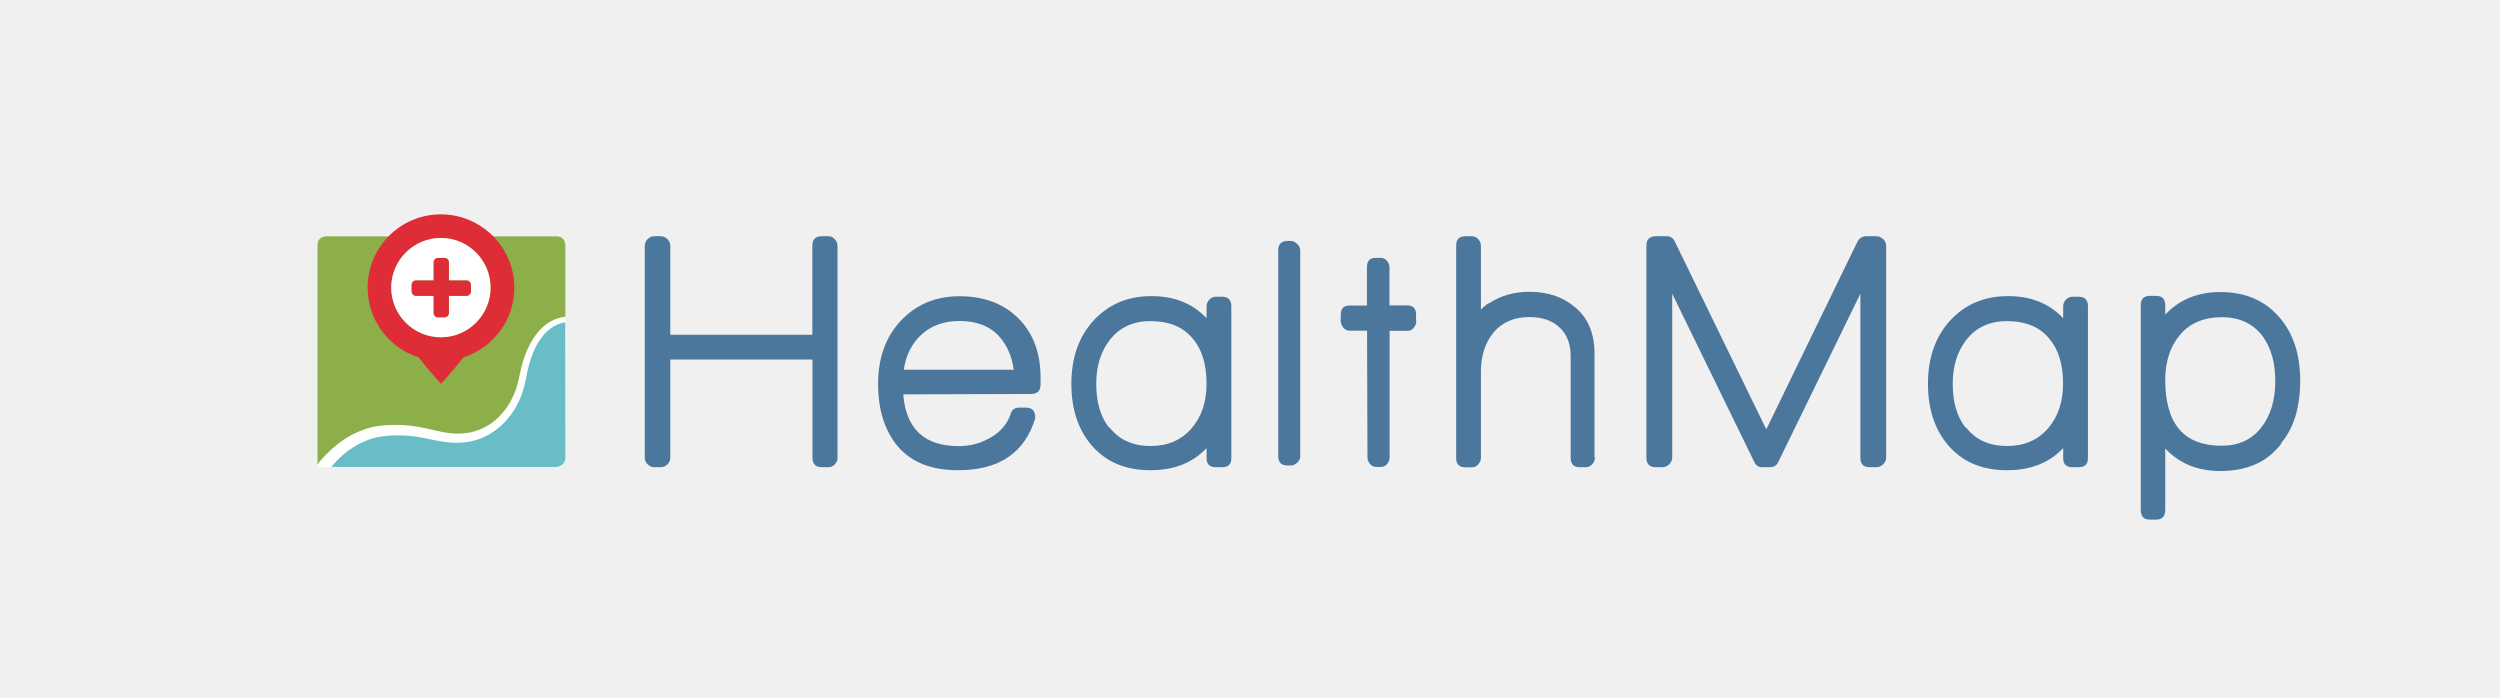
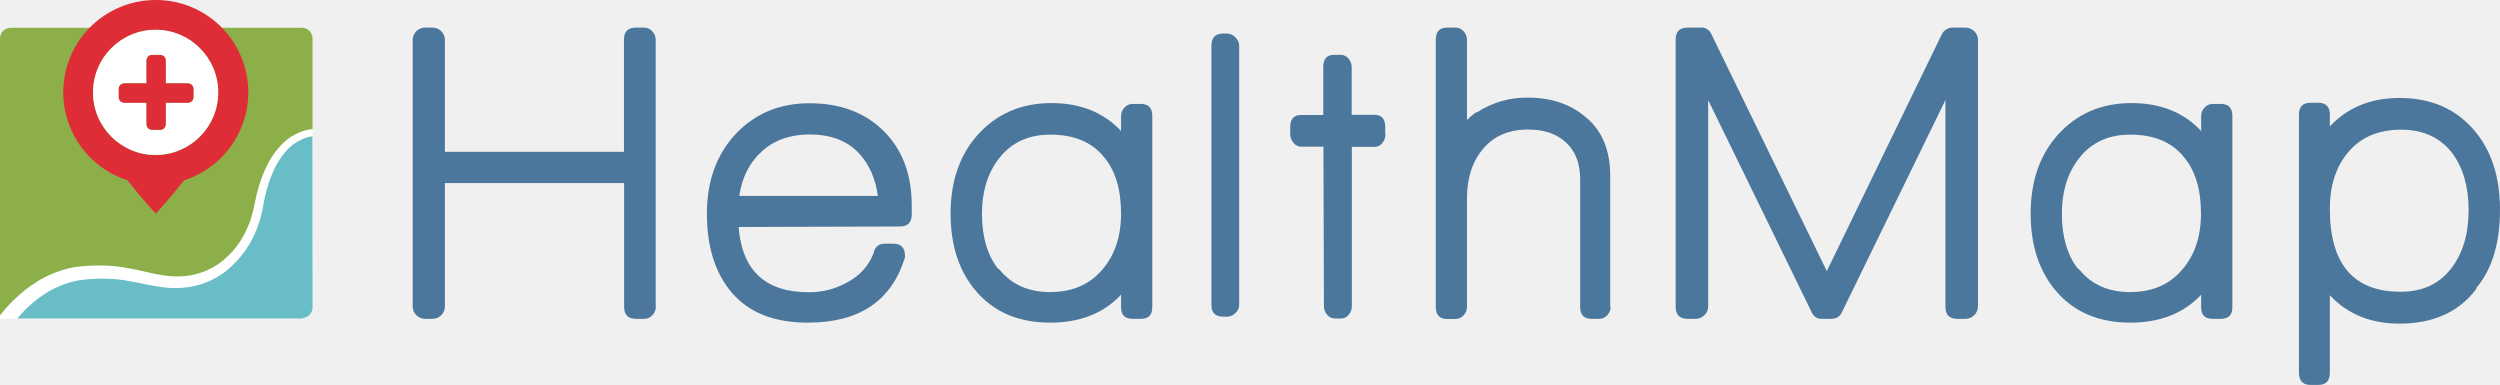
- <svg xmlns="http://www.w3.org/2000/svg" version="1.1" id="Layer_1" x="0px" y="0px" viewBox="0 0 1908.1 532" style="enable-background:new 0 0 1908.1 532;" xml:space="preserve">
-   <style type="text/css">
- 	.st0{fill:#4C779C;}
- 	.st1{fill:#FFFFFF;}
- 	.st2{fill:#8DAF49;}
- 	.st3{fill:#68BDC6;}
- 	.st4{fill:#DE2D36;}
- </style>
-   <g>
-     <path class="st0" d="M639.3,349.3c0,1.9-0.7,3.6-2.1,5.1c-1.4,1.5-3,2.2-4.9,2.2h-4.9c-4.9,0-7.3-2.4-7.3-7.3v-74.9H511.6v74.9   c0,1.9-0.7,3.6-2.2,5.1c-1.5,1.5-3.2,2.2-5.1,2.2h-4.9c-1.9,0-3.6-0.7-5.1-2.2c-1.5-1.5-2.2-3.2-2.2-5.1V187.6   c0-1.9,0.7-3.6,2.2-5.1c1.5-1.5,3.2-2.2,5.1-2.2h4.9c1.9,0,3.6,0.7,5.1,2.2c1.5,1.5,2.2,3.2,2.2,5.1v67.9H620v-67.9   c0-4.9,2.4-7.3,7.3-7.3h4.9c1.9,0,3.6,0.7,4.9,2.2c1.4,1.5,2.1,3.2,2.1,5.1V349.3z" />
-     <path class="st0" d="M794.2,293.4c0,4.9-2.4,7.3-7.3,7.3l-97.5,0.3c2.1,26.4,16.2,39.5,42.4,39.5c8.7,0,16.6-2.1,23.7-6.2   c7.8-4.3,13.1-10.4,15.9-18.2l-0.3,0.5c0.9-3.6,3.1-5.5,6.8-5.5h4.9c4.9,0,7.3,2.4,7.3,7.3v1c-8.1,26.4-27.7,39.5-58.8,39.5   c-20.3,0-35.5-6-45.8-17.9c-10.2-12-15.3-28-15.3-48.1c0-19.2,5.5-35,16.6-47.3c11.8-13,27-19.5,45.5-19.5c18.7,0,33.7,5.6,45,16.9   c11.3,11.3,16.9,26.4,16.9,45.2V293.4z M773.7,282.2c-1.4-10.2-5-18.6-10.9-25.2c-7.1-8-17.3-12-30.4-12c-11.6,0-21.2,3.3-28.7,10   c-7.5,6.7-12.2,15.7-13.9,27.2H773.7z" />
-     <path class="st0" d="M939.8,349.6c0,4.7-2.3,7-7,7h-4.9c-4.7,0-7-2.3-7-7V342c-10.6,11.3-24.9,16.9-42.9,16.9   c-19.1,0-34.1-6.4-45-19.2c-10.2-12-15.3-27.6-15.3-46.8c0-19.2,5.3-34.9,15.9-47.1c11.6-13.2,26.7-19.8,45.2-19.8   c17.5,0,31.5,5.6,42.1,16.9v-9.1c0-1.9,0.7-3.6,2.1-5.1c1.4-1.5,3-2.2,4.9-2.2h4.9c4.7,0,7,2.4,7,7.3V349.6z M920.9,292.9   c0-14.7-3.5-26.2-10.4-34.3c-7.3-9-18.1-13.5-32.5-13.5c-13.2,0-23.5,4.8-30.9,14.3c-6.9,8.8-10.4,20-10.4,33.5   c0,13.7,3.1,24.7,9.4,33c0.3,0.2,0.8,0.5,1.3,1c7.3,9,17.5,13.5,30.7,13.5c13.2,0,23.6-4.5,31.3-13.4   C917,318.2,920.9,306.8,920.9,292.9z" />
-     <path class="st0" d="M992.4,348.3c0,1.7-0.8,3.3-2.3,4.8c-1.6,1.5-3.2,2.2-4.9,2.2h-2.3c-4.9,0-7.3-2.3-7.3-7V191.2   c0-4.9,2.4-7.3,7.3-7.3h2.3c1.7,0,3.4,0.8,4.9,2.3c1.6,1.6,2.3,3.2,2.3,4.9V348.3z" />
-     <path class="st0" d="M1081,245c0,1.9-0.7,3.6-2,5.2c-1.3,1.6-2.8,2.3-4.6,2.3h-13.8v96.7c0,1.7-0.6,3.4-1.9,4.9   c-1.3,1.6-2.8,2.3-4.6,2.3h-3.6c-1.9,0-3.5-0.7-4.8-2.2c-1.3-1.5-2-3.2-2-5.1l-0.3-96.7h-13.5c-1.7,0-3.3-0.8-4.6-2.3   c-1.3-1.6-2-3.3-2-5.2v-4.4c0-4.9,2.2-7.3,6.5-7.3h13.5v-29.1c0-4.9,2.2-7.3,6.5-7.3h4.2c1.7,0,3.3,0.8,4.6,2.3   c1.3,1.6,1.9,3.2,1.9,4.9v29.1h13.8c4.3,0,6.5,2.4,6.5,7.3V245z" />
-     <path class="st0" d="M1217.3,349.3c0,1.9-0.7,3.6-2.1,5.1c-1.4,1.5-3,2.2-4.9,2.2h-4.7c-4.5,0-6.8-2.4-6.8-7.3v-77.2   c0-9.5-2.8-16.9-8.5-22.2c-5.6-5.3-13.3-7.9-23-7.9c-11.6,0-20.7,3.9-27.2,11.6c-6.5,7.7-9.8,17.7-9.8,30v65.8   c0,1.9-0.7,3.6-2.1,5.1c-1.4,1.5-3,2.2-4.9,2.2h-4.9c-4.7,0-7-2.4-7-7.3V187.6c0-4.9,2.3-7.3,7-7.3h4.9c1.9,0,3.6,0.7,4.9,2.2   c1.4,1.5,2.1,3.2,2.1,5.1v48.6c1.4-1.4,3-2.8,4.9-4.2c0.3-0.3,0.8-0.5,1.3-0.5c9-5.9,19.2-8.8,30.7-8.8c14,0,25.7,3.9,34.8,11.7   l-0.3-0.3c10.2,8.2,15.3,20.1,15.3,35.9V349.3z" />
-     <path class="st0" d="M1439.6,349.3c0,1.9-0.8,3.6-2.3,5.1c-1.6,1.5-3.3,2.2-5.2,2.2h-4.9c-4.9,0-7.3-2.4-7.3-7.3V224.2l-62.7,128.5   c-1.2,2.6-3.4,3.9-6.5,3.9h-5.5c-3,0-5-1.3-6.2-3.9l-62.7-128.5v125.1c0,1.9-0.8,3.6-2.3,5.1c-1.6,1.5-3.3,2.2-5.2,2.2h-4.9   c-4.9,0-7.3-2.4-7.3-7.3V187.6c0-4.9,2.4-7.3,7.3-7.3h8.1c2.9,0,5,1.3,6.2,3.9l69.9,143.5l69.7-143.5c1.6-2.6,3.7-3.9,6.5-3.9h7.8   c1.9,0,3.6,0.7,5.2,2.2c1.6,1.5,2.3,3.2,2.3,5.1V349.3z" />
-     <path class="st0" d="M1593.6,349.6c0,4.7-2.3,7-7,7h-4.9c-4.7,0-7-2.3-7-7V342c-10.6,11.3-24.9,16.9-42.9,16.9   c-19.1,0-34.1-6.4-45-19.2c-10.2-12-15.3-27.6-15.3-46.8c0-19.2,5.3-34.9,15.9-47.1c11.6-13.2,26.7-19.8,45.2-19.8   c17.5,0,31.5,5.6,42.1,16.9v-9.1c0-1.9,0.7-3.6,2.1-5.1c1.4-1.5,3-2.2,4.9-2.2h4.9c4.7,0,7,2.4,7,7.3V349.6z M1574.6,292.9   c0-14.7-3.5-26.2-10.4-34.3c-7.3-9-18.1-13.5-32.5-13.5c-13.2,0-23.5,4.8-30.9,14.3c-6.9,8.8-10.4,20-10.4,33.5   c0,13.7,3.1,24.7,9.4,33c0.3,0.2,0.8,0.5,1.3,1c7.3,9,17.5,13.5,30.7,13.5c13.2,0,23.6-4.5,31.3-13.4   C1570.7,318.2,1574.6,306.8,1574.6,292.9z" />
-     <path class="st0" d="M1755.6,290.6c0,20.1-4.8,35.9-14.3,47.3c0,0.5-0.3,1-0.8,1.6c-10.6,13.4-25.8,20-45.8,20   c-17.3,0-31.4-5.7-42.1-17.2v46.8c0,5-2.3,7.5-7,7.5h-4.7c-4.7,0-7-2.5-7-7.5v-156c0-4.9,2.3-7.3,7-7.3h4.7c4.7,0,7,2.4,7,7.3v7   c10.7-11.4,24.8-17.2,42.1-17.2c19.1,0,34.1,6.5,45.2,19.5C1750.4,254.6,1755.6,270.6,1755.6,290.6z M1736.6,290.8   c0-13.9-3.2-25.2-9.6-34.1c-7.3-9.7-17.7-14.6-31.2-14.6c-13.7,0-24.3,4.5-31.9,13.4c-7.5,8.9-11.3,20.4-11.3,34.5   c0,33.5,14.3,50.2,42.9,50.2c13,0,23.1-4.6,30.3-13.8C1733,317.3,1736.6,305.4,1736.6,290.8z" />
-   </g>
-   <g>
-     <path class="st1" d="M431.3,186.9c0,0,0.2-2.4-1.6-4.5c-1.9-2.1-4.8-2-4.8-2H248.3c0,0-2.6,0.3-4.3,2.1c-1.7,1.8-1.7,4.3-1.7,4.3   v169.7l10.5,0l172.2,0c0,0,3.1-0.5,4.8-2.3c1.6-1.8,1.7-3.9,1.7-3.9L431.3,186.9z" />
-     <g>
-       <g>
-         <g>
-           <path class="st2" d="M429.8,182.4c-1.9-2.1-4.8-2-4.8-2H248.4c0,0-2.7,0.2-4.4,2c-1.7,1.8-1.7,4.3-1.7,4.3v167.8      c1-1.2,2-2.5,3.2-3.9c1.5-1.7,3.2-3.5,5.1-5.4c3.8-3.7,8.4-7.5,13.9-11c5.5-3.4,12.1-6.4,19.5-8.2c0.9-0.2,1.9-0.4,2.8-0.6      c0.9-0.1,1.9-0.3,2.9-0.4c1-0.1,1.9-0.2,2.9-0.3c0.9-0.1,1.8-0.2,2.8-0.2c3.9-0.2,7.8-0.3,11.8-0.1c4,0.2,8,0.7,12.1,1.4      c4,0.7,8,1.6,11.9,2.5c3.9,0.9,7.8,1.8,11.6,2.2c3.8,0.5,7.7,0.6,11.5,0.2c7.6-0.7,14.9-3.5,21-7.9c6.1-4.4,11-10.3,14.5-16.7      c1.7-3.2,3.2-6.5,4.3-9.9c0.5-1.7,1-3.4,1.4-5c0.2-0.8,0.4-1.7,0.6-2.5c0.2-0.9,0.3-1.7,0.5-2.6c1.4-7.1,3.4-13.7,6-19.5      c2.6-5.8,5.8-10.9,9.4-14.7c3.6-3.9,7.6-6.5,11.2-8c3.6-1.5,6.2-2,8.3-2.2v-54.9C431.4,186.9,431.6,184.5,429.8,182.4z" />
-           <path class="st3" d="M424.9,248c-3,1.3-6.4,3.6-9.5,7.1c-3.1,3.5-6,8.1-8.3,13.6c-2.3,5.4-4.1,11.7-5.3,18.5      c-0.2,0.9-0.3,1.7-0.5,2.6c-0.2,0.9-0.3,1.8-0.6,2.7c-0.4,1.8-0.9,3.7-1.5,5.5c-1.1,3.7-2.6,7.4-4.5,10.9      c-3.7,7.1-9.1,13.9-15.9,19c-1.7,1.3-3.5,2.5-5.4,3.6c-1.9,1.1-3.8,2-5.9,2.9c-2,0.8-4.1,1.5-6.3,2c-0.5,0.1-1.1,0.3-1.6,0.4      c-0.5,0.1-1.1,0.3-1.6,0.3l-1.6,0.3l-1.6,0.2c-4.3,0.5-8.7,0.5-13,0c-4.3-0.5-8.4-1.3-12.3-2.1c-4-0.8-7.8-1.6-11.6-2.2      c-3.8-0.6-7.5-0.9-11.2-1c-3.7-0.1-7.3,0-10.8,0.3c-0.9,0.1-1.8,0.2-2.7,0.3c-0.8,0.1-1.7,0.2-2.5,0.3c-0.8,0.1-1.6,0.3-2.4,0.4      c-0.8,0.2-1.6,0.4-2.4,0.6c-6.3,1.6-12,4.4-16.8,7.5c-4.8,3.1-8.9,6.7-12.1,10c-1.6,1.6-3,3.2-4.2,4.7l172.2,0      c0,0,3.1-0.5,4.8-2.3c1.6-1.8,1.7-3.9,1.7-3.9l-0.1-104.1C429.6,246.3,427.9,246.6,424.9,248z" />
-         </g>
-       </g>
-       <g>
-         <g>
-           <path class="st4" d="M336.5,163.6c-30.9,0-55.9,25-55.9,55.9c0,24.9,16.3,46,38.8,53.2c9.3,11.8,17.2,20.2,17.2,20.2      s7.9-8.4,17.2-20.2c22.5-7.2,38.8-28.3,38.8-53.2C392.4,188.7,367.4,163.6,336.5,163.6z M336.5,257.5c-20.9,0-37.9-17-37.9-37.9      c0-20.9,17-37.9,37.9-37.9c20.9,0,37.9,17,37.9,37.9C374.4,240.5,357.5,257.5,336.5,257.5z" />
-           <path class="st1" d="M336.5,181.6c-20.9,0-37.9,17-37.9,37.9c0,20.9,17,37.9,37.9,37.9c20.9,0,37.9-17,37.9-37.9      C374.4,198.6,357.5,181.6,336.5,181.6z M359.4,222.4c0,1.8-1.5,3.3-3.3,3.3h-13.5v13.1c0,1.8-1.5,3.3-3.3,3.3h-2.5h-2.5      c-1.8,0-3.3-1.5-3.3-3.3v-13.1h-13.5c-1.8,0-3.3-1.5-3.3-3.3v-5.1c0-1.8,1.5-3.3,3.3-3.3H331v-13.9c0-1.8,1.5-3.3,3.3-3.3h2.5      h2.5c1.8,0,3.3,1.5,3.3,3.3v13.9h13.5c1.8,0,3.3,1.5,3.3,3.3V222.4z" />
-         </g>
-         <path class="st4" d="M356.1,214.1h-13.5v-13.9c0-1.8-1.5-3.3-3.3-3.3h-2.5h-2.5c-1.8,0-3.3,1.5-3.3,3.3v13.9h-13.5     c-1.8,0-3.3,1.5-3.3,3.3v5.1c0,1.8,1.5,3.3,3.3,3.3H331v13.1c0,1.8,1.5,3.3,3.3,3.3h2.5h2.5c1.8,0,3.3-1.5,3.3-3.3v-13.1h13.5     c1.8,0,3.3-1.5,3.3-3.3v-5.1C359.4,215.6,357.9,214.1,356.1,214.1" />
-       </g>
-     </g>
-   </g>
+ <svg xmlns="http://www.w3.org/2000/svg" id="Layer_1" data-name="Layer 1" viewBox="0 0 1513.3 233">
+   <defs>
+     <style>.cls-1{fill:#4c779c;}.cls-2{fill:#fff;}.cls-3{fill:#8daf49;}.cls-4{fill:#68bdc6;}.cls-5{fill:#de2d36;}</style>
+   </defs>
+   <path class="cls-1" d="M639.3,349.3a7.28,7.28,0,0,1-2.1,5.1,6.41,6.41,0,0,1-4.9,2.2h-4.9c-4.9,0-7.3-2.4-7.3-7.3V274.4H511.6v74.9a7.52,7.52,0,0,1-7.3,7.3h-4.9a7.52,7.52,0,0,1-7.3-7.3V187.6a7.52,7.52,0,0,1,7.3-7.3h4.9a7.52,7.52,0,0,1,7.3,7.3v67.9H620V187.6c0-4.9,2.4-7.3,7.3-7.3h4.9a6.26,6.26,0,0,1,4.9,2.2,7.28,7.28,0,0,1,2.1,5.1V349.3Z" transform="translate(-242.3 -163.6)" />
+   <path class="cls-1" d="M794.2,293.4c0,4.9-2.4,7.3-7.3,7.3l-97.5.3c2.1,26.4,16.2,39.5,42.4,39.5a46.57,46.57,0,0,0,23.7-6.2,33.21,33.21,0,0,0,15.9-18.2l-.3.5c.9-3.6,3.1-5.5,6.8-5.5h4.9c4.9,0,7.3,2.4,7.3,7.3v1c-8.1,26.4-27.7,39.5-58.8,39.5-20.3,0-35.5-6-45.8-17.9s-15.3-28-15.3-48.1q0-28.8,16.6-47.3,17.7-19.5,45.5-19.5,28.05,0,45,16.9t16.9,45.2v5.2Zm-20.5-11.2c-1.4-10.2-5-18.6-10.9-25.2-7.1-8-17.3-12-30.4-12-11.6,0-21.2,3.3-28.7,10s-12.2,15.7-13.9,27.2Z" transform="translate(-242.3 -163.6)" />
+   <path class="cls-1" d="M939.8,349.6c0,4.7-2.3,7-7,7h-4.9c-4.7,0-7-2.3-7-7V342c-10.6,11.3-24.9,16.9-42.9,16.9q-28.65,0-45-19.2-15.3-18-15.3-46.8t15.9-47.1Q851,226,878.8,226c17.5,0,31.5,5.6,42.1,16.9v-9.1a7.28,7.28,0,0,1,2.1-5.1,6.41,6.41,0,0,1,4.9-2.2h4.9c4.7,0,7,2.4,7,7.3Zm-18.9-56.7c0-14.7-3.5-26.2-10.4-34.3-7.3-9-18.1-13.5-32.5-13.5-13.2,0-23.5,4.8-30.9,14.3-6.9,8.8-10.4,20-10.4,33.5,0,13.7,3.1,24.7,9.4,33a7.57,7.57,0,0,1,1.3,1c7.3,9,17.5,13.5,30.7,13.5s23.6-4.5,31.3-13.4S920.9,306.8,920.9,292.9Z" transform="translate(-242.3 -163.6)" />
+   <path class="cls-1" d="M992.4,348.3a6.81,6.81,0,0,1-2.3,4.8,7.05,7.05,0,0,1-4.9,2.2h-2.3c-4.9,0-7.3-2.3-7.3-7V191.2c0-4.9,2.4-7.3,7.3-7.3h2.3a7,7,0,0,1,4.9,2.3,6.79,6.79,0,0,1,2.3,4.9Z" transform="translate(-242.3 -163.6)" />
+   <path class="cls-1" d="M1081,245a8.08,8.08,0,0,1-2,5.2,5.63,5.63,0,0,1-4.6,2.3h-13.8v96.7a7.4,7.4,0,0,1-1.9,4.9,5.63,5.63,0,0,1-4.6,2.3h-3.6a6.06,6.06,0,0,1-4.8-2.2,7.63,7.63,0,0,1-2-5.1l-.3-96.7h-13.5a6.07,6.07,0,0,1-4.6-2.3,8.08,8.08,0,0,1-2-5.2v-4.4c0-4.9,2.2-7.3,6.5-7.3h13.5V204.1c0-4.9,2.2-7.3,6.5-7.3h4.2a6.07,6.07,0,0,1,4.6,2.3,7.59,7.59,0,0,1,1.9,4.9v29.1h13.8c4.3,0,6.5,2.4,6.5,7.3V245Z" transform="translate(-242.3 -163.6)" />
+   <path class="cls-1" d="M1217.3,349.3a7.28,7.28,0,0,1-2.1,5.1,6.41,6.41,0,0,1-4.9,2.2h-4.7c-4.5,0-6.8-2.4-6.8-7.3V272.1c0-9.5-2.8-16.9-8.5-22.2s-13.3-7.9-23-7.9c-11.6,0-20.7,3.9-27.2,11.6s-9.8,17.7-9.8,30v65.8a7.28,7.28,0,0,1-2.1,5.1,6.41,6.41,0,0,1-4.9,2.2h-4.9c-4.7,0-7-2.4-7-7.3V187.6c0-4.9,2.3-7.3,7-7.3h4.9a6.26,6.26,0,0,1,4.9,2.2,7.28,7.28,0,0,1,2.1,5.1v48.6a42.64,42.64,0,0,1,4.9-4.2,1.9,1.9,0,0,1,1.3-.5,54.63,54.63,0,0,1,30.7-8.8c14,0,25.7,3.9,34.8,11.7l-.3-.3c10.2,8.2,15.3,20.1,15.3,35.9v79.3Z" transform="translate(-242.3 -163.6)" />
+   <path class="cls-1" d="M1439.6,349.3a7.09,7.09,0,0,1-2.3,5.1,7.36,7.36,0,0,1-5.2,2.2h-4.9c-4.9,0-7.3-2.4-7.3-7.3V224.2l-62.7,128.5c-1.2,2.6-3.4,3.9-6.5,3.9h-5.5a6.25,6.25,0,0,1-6.2-3.9l-62.7-128.5V349.3a7.09,7.09,0,0,1-2.3,5.1,7.36,7.36,0,0,1-5.2,2.2h-4.9c-4.9,0-7.3-2.4-7.3-7.3V187.6c0-4.9,2.4-7.3,7.3-7.3h8.1a6.34,6.34,0,0,1,6.2,3.9l69.9,143.5,69.7-143.5a7.26,7.26,0,0,1,6.5-3.9h7.8a7.36,7.36,0,0,1,5.2,2.2,6.72,6.72,0,0,1,2.3,5.1Z" transform="translate(-242.3 -163.6)" />
+   <path class="cls-1" d="M1593.6,349.6c0,4.7-2.3,7-7,7h-4.9c-4.7,0-7-2.3-7-7V342c-10.6,11.3-24.9,16.9-42.9,16.9q-28.65,0-45-19.2-15.3-18-15.3-46.8t15.9-47.1q17.4-19.8,45.2-19.8c17.5,0,31.5,5.6,42.1,16.9v-9.1a7.28,7.28,0,0,1,2.1-5.1,6.41,6.41,0,0,1,4.9-2.2h4.9c4.7,0,7,2.4,7,7.3V349.6Zm-19-56.7c0-14.7-3.5-26.2-10.4-34.3-7.3-9-18.1-13.5-32.5-13.5-13.2,0-23.5,4.8-30.9,14.3-6.9,8.8-10.4,20-10.4,33.5,0,13.7,3.1,24.7,9.4,33a7.57,7.57,0,0,1,1.3,1c7.3,9,17.5,13.5,30.7,13.5s23.6-4.5,31.3-13.4S1574.6,306.8,1574.6,292.9Z" transform="translate(-242.3 -163.6)" />
+   <path class="cls-1" d="M1755.6,290.6q0,30.15-14.3,47.3a2.68,2.68,0,0,1-.8,1.6c-10.6,13.4-25.8,20-45.8,20-17.3,0-31.4-5.7-42.1-17.2v46.8c0,5-2.3,7.5-7,7.5h-4.7c-4.7,0-7-2.5-7-7.5v-156c0-4.9,2.3-7.3,7-7.3h4.7c4.7,0,7,2.4,7,7.3v7c10.7-11.4,24.8-17.2,42.1-17.2,19.1,0,34.1,6.5,45.2,19.5C1750.4,254.6,1755.6,270.6,1755.6,290.6Zm-19,.2c0-13.9-3.2-25.2-9.6-34.1-7.3-9.7-17.7-14.6-31.2-14.6-13.7,0-24.3,4.5-31.9,13.4s-11.3,20.4-11.3,34.5q0,50.25,42.9,50.2,19.5,0,30.3-13.8C1733,317.3,1736.6,305.4,1736.6,290.8Z" transform="translate(-242.3 -163.6)" />
+   <path class="cls-2" d="M431.3,186.9a6.66,6.66,0,0,0-1.6-4.5,6.74,6.74,0,0,0-4.8-2H248.3a7.82,7.82,0,0,0-4.3,2.1,6.9,6.9,0,0,0-1.7,4.3V356.5H425a9.71,9.71,0,0,0,4.8-2.3,7,7,0,0,0,1.7-3.9Z" transform="translate(-242.3 -163.6)" />
+   <path class="cls-3" d="M429.8,182.4a6.74,6.74,0,0,0-4.8-2H248.4a7.5,7.5,0,0,0-4.4,2,6.9,6.9,0,0,0-1.7,4.3V354.5c1-1.2,2-2.5,3.2-3.9q2.25-2.55,5.1-5.4a86.43,86.43,0,0,1,13.9-11A67.76,67.76,0,0,1,284,326l2.8-.6c.9-.1,1.9-.3,2.9-.4l2.9-.3a24.58,24.58,0,0,1,2.8-.2,115.87,115.87,0,0,1,11.8-.1,102,102,0,0,1,12.1,1.4c4,.7,8,1.6,11.9,2.5a98.39,98.39,0,0,0,11.6,2.2,49.17,49.17,0,0,0,11.5.2,42.79,42.79,0,0,0,21-7.9,50.41,50.41,0,0,0,14.5-16.7,61.76,61.76,0,0,0,4.3-9.9c.5-1.7,1-3.4,1.4-5,.2-.8.4-1.7.6-2.5s.3-1.7.5-2.6a90.92,90.92,0,0,1,6-19.5,53.09,53.09,0,0,1,9.4-14.7,32.52,32.52,0,0,1,11.2-8,27.66,27.66,0,0,1,8.3-2.2V186.8A7.89,7.89,0,0,0,429.8,182.4Z" transform="translate(-242.3 -163.6)" />
+   <path class="cls-4" d="M424.9,248a27.65,27.65,0,0,0-9.5,7.1,49.2,49.2,0,0,0-8.3,13.6,85.68,85.68,0,0,0-5.3,18.5c-.2.9-.3,1.7-.5,2.6a26.14,26.14,0,0,1-.6,2.7,56.18,56.18,0,0,1-1.5,5.5,60.22,60.22,0,0,1-20.4,29.9,50.67,50.67,0,0,1-5.4,3.6,53.86,53.86,0,0,1-5.9,2.9,42.1,42.1,0,0,1-6.3,2c-.5.1-1.1.3-1.6.4a9,9,0,0,1-1.6.3l-1.6.3-1.6.2a56.52,56.52,0,0,1-13,0c-4.3-.5-8.4-1.3-12.3-2.1s-7.8-1.6-11.6-2.2a86.25,86.25,0,0,0-11.2-1,96,96,0,0,0-10.8.3l-2.7.3-2.5.3c-.8.1-1.6.3-2.4.4l-2.4.6a57.27,57.27,0,0,0-16.8,7.5,70,70,0,0,0-12.1,10,57.12,57.12,0,0,0-4.2,4.7H425a9.71,9.71,0,0,0,4.8-2.3,7,7,0,0,0,1.7-3.9l-.1-104.1A18.41,18.41,0,0,0,424.9,248Z" transform="translate(-242.3 -163.6)" />
+   <path class="cls-5" d="M336.5,163.6a55.89,55.89,0,0,0-17.1,109.1c9.3,11.8,17.2,20.2,17.2,20.2s7.9-8.4,17.2-20.2a55.89,55.89,0,0,0-17.3-109.1Zm0,93.9a37.9,37.9,0,1,1,37.9-37.9A37.94,37.94,0,0,1,336.5,257.5Z" transform="translate(-242.3 -163.6)" />
+   <path class="cls-2" d="M336.5,181.6a37.9,37.9,0,1,0,37.9,37.9A37.94,37.94,0,0,0,336.5,181.6Zm22.9,40.8a3.33,3.33,0,0,1-3.3,3.3H342.6v13.1a3.33,3.33,0,0,1-3.3,3.3h-5a3.33,3.33,0,0,1-3.3-3.3V225.7H317.5a3.33,3.33,0,0,1-3.3-3.3v-5.1a3.33,3.33,0,0,1,3.3-3.3H331V200.1a3.33,3.33,0,0,1,3.3-3.3h5a3.33,3.33,0,0,1,3.3,3.3V214h13.5a3.33,3.33,0,0,1,3.3,3.3v5.1Z" transform="translate(-242.3 -163.6)" />
+   <path class="cls-5" d="M356.1,214.1H342.6V200.2a3.33,3.33,0,0,0-3.3-3.3h-5a3.33,3.33,0,0,0-3.3,3.3v13.9H317.5a3.33,3.33,0,0,0-3.3,3.3v5.1a3.33,3.33,0,0,0,3.3,3.3H331v13.1a3.33,3.33,0,0,0,3.3,3.3h5a3.33,3.33,0,0,0,3.3-3.3V225.8h13.5a3.33,3.33,0,0,0,3.3-3.3v-5.1a3.33,3.33,0,0,0-3.3-3.3" transform="translate(-242.3 -163.6)" />
</svg>
